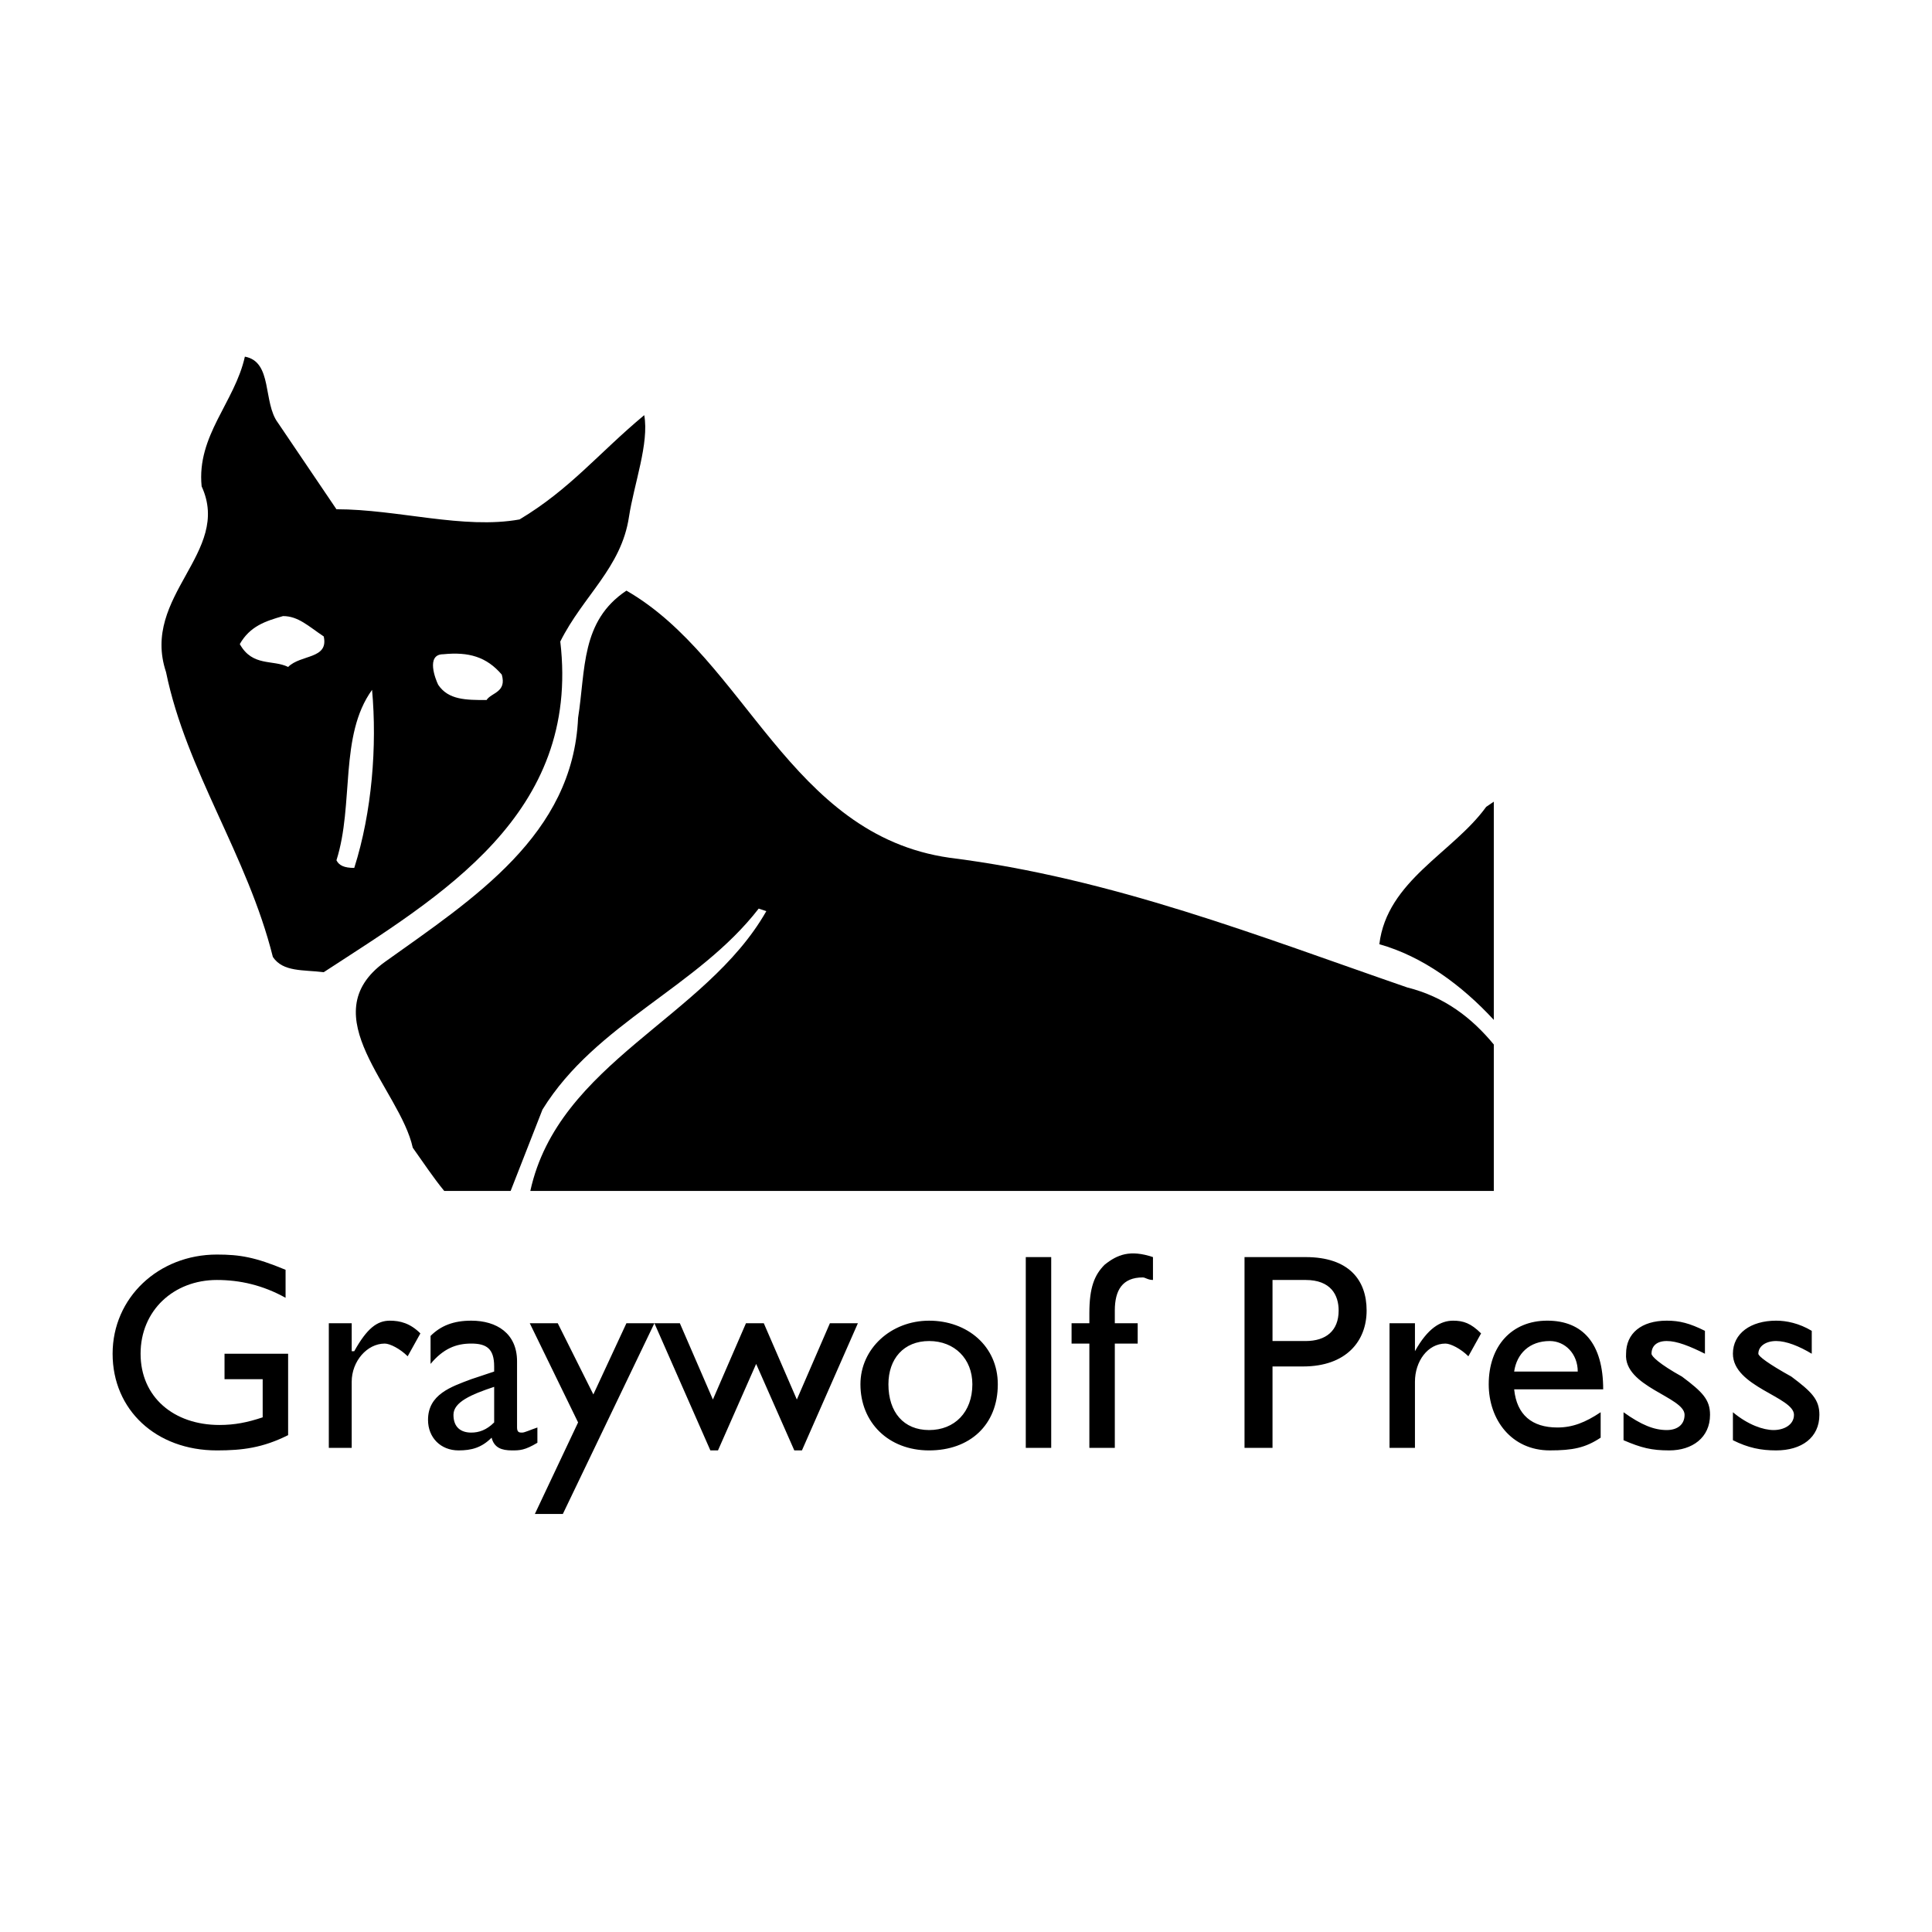
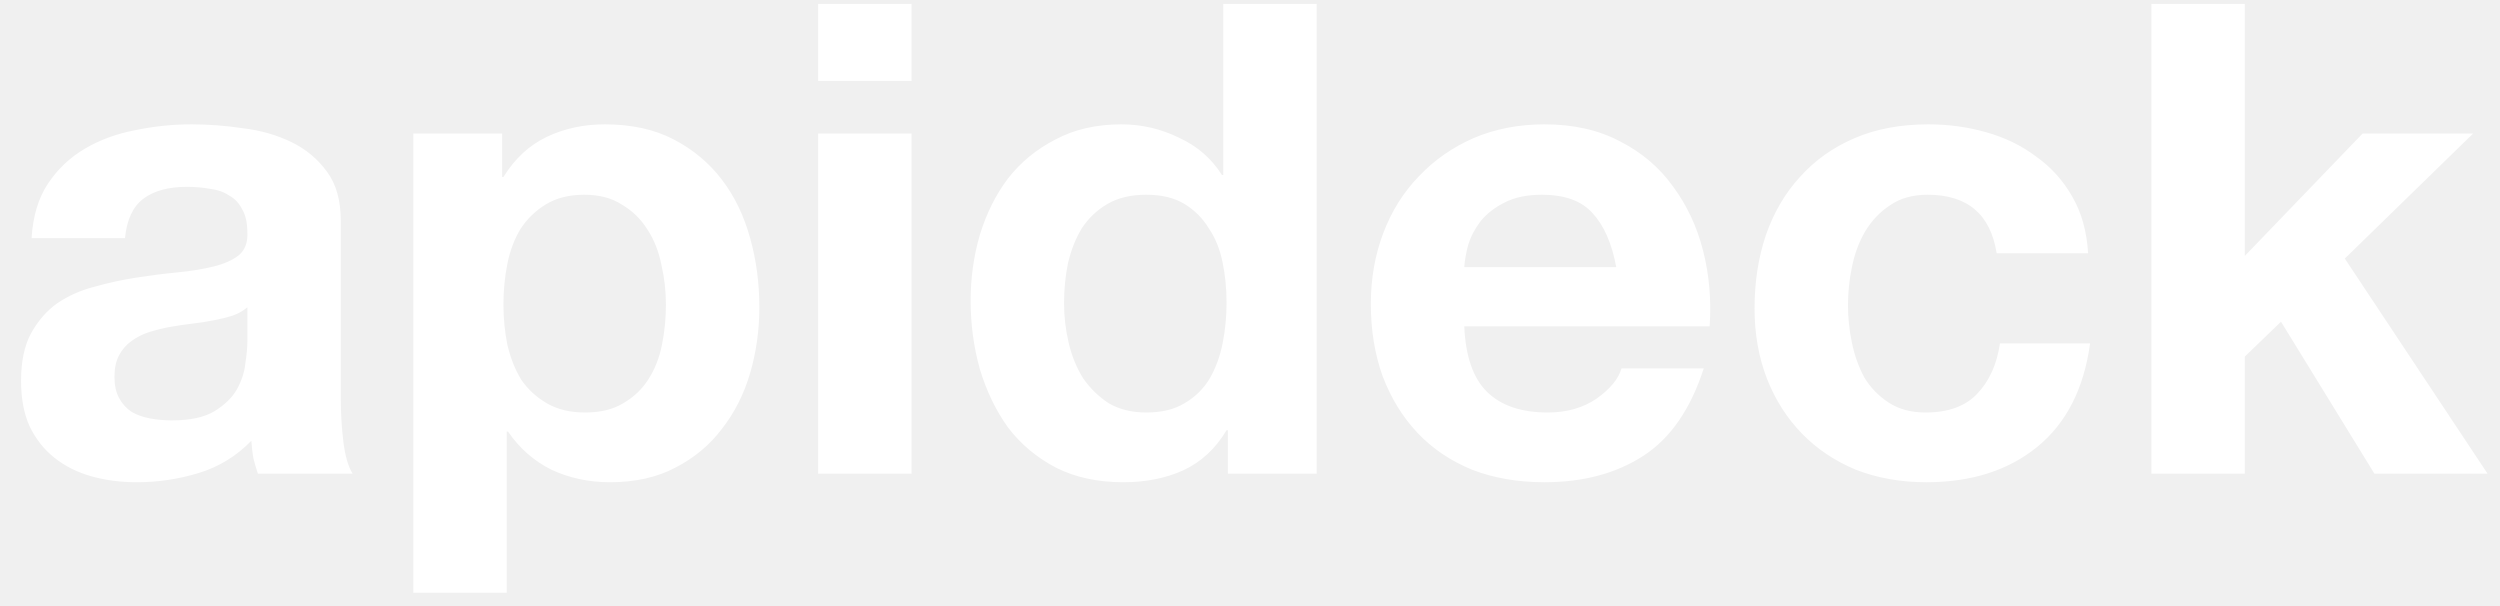
- <svg xmlns="http://www.w3.org/2000/svg" width="2500" height="2500" viewBox="0 0 192.756 192.756">
-   <g fill-rule="evenodd" clip-rule="evenodd">
-     <path fill="#fff" d="M0 0h192.756v192.756H0V0z" />
-     <path d="M94.728 85.577c16.243 2.03 30.961 7.867 45.68 12.943 3.729.932 6.445 3.045 8.629 5.691v14.609H52.91c2.806-12.816 17.475-17.229 23.546-27.915l-.761-.254c-6.091 7.868-16.242 11.42-21.571 20.049l-3.178 8.119H44.32c-1.071-1.295-2.06-2.803-3.139-4.312-1.27-5.838-10.151-13.197-2.792-18.527 8.883-6.345 18.78-12.688 19.287-24.363.762-4.822.254-9.644 4.822-12.689 11.928 6.853 16.242 24.364 32.23 26.649zM149.037 101.754c-3.193-3.457-7.092-6.332-11.42-7.549.762-6.344 7.359-9.136 10.658-13.704.252-.174.508-.346.762-.517v21.77z" />
-     <path d="M27.73 42.18l5.837 8.628c6.091 0 12.689 2.03 18.272 1.016 5.076-3.046 7.867-6.599 12.436-10.405.507 2.792-1.015 6.853-1.523 10.151-.761 5.075-4.568 7.867-6.852 12.435 2.03 17.257-11.927 25.378-23.602 32.991-2.03-.254-4.061 0-5.075-1.522-2.538-10.151-8.629-18.526-10.659-28.423-2.538-7.613 6.598-11.928 3.553-18.526-.508-5.075 3.299-8.375 4.314-12.942 2.792.506 1.777 4.566 3.299 6.597zm.508 19.287c-1.776.507-3.299 1.015-4.314 2.792 1.269 2.284 3.3 1.522 4.822 2.284 1.269-1.269 4.061-.761 3.553-3.045-1.523-1.016-2.538-2.031-4.061-2.031zm15.988 3.807c-1.776 0-.761 2.538-.508 3.045 1.016 1.523 2.792 1.523 4.822 1.523.507-.761 2.03-.761 1.522-2.538-1.521-1.777-3.298-2.284-5.836-2.03zm-7.105 3.553c-3.3 4.568-1.777 11.42-3.553 17.003.253.508.761.762 1.776.762 1.777-5.584 2.283-12.182 1.777-17.765zM28.746 135.062h-6.345v2.539h3.807v3.807c-1.522.508-2.791.762-4.314.762-4.568 0-7.868-2.793-7.868-7.107 0-4.312 3.3-7.359 7.614-7.359 2.284 0 4.568.508 6.852 1.777v-2.793c-3.045-1.268-4.568-1.521-6.852-1.521-5.837 0-10.405 4.314-10.405 9.896 0 5.584 4.314 9.645 10.405 9.645 2.538 0 4.568-.254 7.106-1.523v-8.123zM32.806 132.018v12.436h2.283v-6.598c0-2.031 1.523-3.807 3.3-3.807.508 0 1.522.508 2.284 1.268l1.269-2.283c-1.015-1.016-2.03-1.27-3.045-1.27-1.27 0-2.284.762-3.553 3.045h-.254v-2.791h-2.284zM53.616 142.422c-.761.256-1.269.508-1.522.508s-.508 0-.508-.508v-6.598c0-2.791-2.03-4.061-4.568-4.061-1.776 0-3.045.508-4.061 1.523v2.791c1.269-1.521 2.539-2.029 4.061-2.029 1.523 0 2.284.508 2.284 2.283v.508l-2.284.762c-2.03.762-4.314 1.521-4.314 4.061 0 1.775 1.269 3.045 3.045 3.045 1.269 0 2.284-.254 3.299-1.27.254 1.016 1.015 1.27 2.031 1.27.761 0 1.269 0 2.537-.762v-1.523zm-4.314-.506c-.761.762-1.523 1.014-2.284 1.014-1.015 0-1.776-.508-1.776-1.775 0-1.27 1.776-2.031 4.061-2.791v3.552h-.001z" />
-     <path d="M65.29 132.018h-2.791l-3.3 7.105-3.553-7.105h-2.792l4.822 9.898-4.314 9.135h2.792l9.136-19.033z" />
-     <path d="M76.203 132.018h-1.777l-3.3 7.613-3.298-7.613H65.29l5.584 12.689h.76l3.807-8.629 3.807 8.629h.761l5.583-12.689h-2.791l-3.3 7.613-3.298-7.613zM92.698 131.764c-3.807 0-6.852 2.793-6.852 6.346 0 3.807 2.792 6.598 6.852 6.598 4.061 0 6.853-2.537 6.853-6.598 0-3.807-3.046-6.346-6.853-6.346zm0 2.031c2.538 0 4.315 1.775 4.315 4.314 0 2.791-1.778 4.568-4.315 4.568s-4.06-1.777-4.06-4.568c0-2.539 1.523-4.314 4.06-4.314zM104.879 125.42h-2.537v19.033h2.537V125.42zM115.031 125.42c-2.285-.762-3.553-.254-4.822.762-1.016 1.014-1.523 2.283-1.523 4.822v1.014h-1.775v2.031h1.775v10.404h2.539v-10.404h2.283v-2.031h-2.283v-1.268c0-2.031.762-3.301 2.791-3.301.254 0 .508.254 1.016.254v-2.283h-.001zM124.166 125.42v19.033h2.793v-8.121h3.045c4.314 0 6.344-2.537 6.344-5.582 0-3.047-1.775-5.33-6.09-5.33h-6.092zm2.793 2.283h3.299c2.537 0 3.299 1.523 3.299 3.047 0 2.029-1.27 3.045-3.299 3.045h-3.299v-6.092zM138.633 132.018v12.436h2.537v-6.598c0-2.031 1.27-3.807 3.045-3.807.508 0 1.523.508 2.285 1.268l1.268-2.283c-1.014-1.016-1.775-1.27-2.791-1.27-1.268 0-2.537.762-3.807 3.045v-2.791h-2.537zM159.697 140.9c-1.523 1.016-2.793 1.521-4.316 1.521-2.537 0-4.059-1.268-4.312-3.807h8.881c0-4.566-2.029-6.852-5.582-6.852s-5.838 2.539-5.838 6.346c0 3.553 2.285 6.598 6.092 6.598 2.283 0 3.553-.254 5.076-1.27V140.9h-.001zm-8.629-4.06c.254-1.777 1.521-3.045 3.553-3.045 1.521 0 2.791 1.268 2.791 3.045h-6.344zM170.102 132.779c-1.523-.762-2.539-1.016-3.807-1.016-2.539 0-4.061 1.27-4.061 3.299-.254 3.301 5.836 4.314 5.836 6.092 0 1.016-.762 1.523-1.775 1.523-1.27 0-2.539-.508-4.314-1.777v2.791c1.775.762 2.791 1.016 4.568 1.016 2.283 0 4.061-1.27 4.061-3.553 0-1.523-.762-2.285-2.793-3.807-2.283-1.27-3.045-2.031-3.045-2.285 0-.76.508-1.268 1.523-1.268 1.014 0 2.283.508 3.807 1.268v-2.283zM180.76 132.779c-1.268-.762-2.537-1.016-3.553-1.016-2.537 0-4.314 1.27-4.314 3.299 0 3.301 6.092 4.314 6.092 6.092 0 1.016-1.016 1.523-2.031 1.523s-2.537-.508-4.061-1.777v2.791c1.523.762 2.791 1.016 4.314 1.016 2.537 0 4.314-1.27 4.314-3.553 0-1.523-.762-2.285-2.791-3.807-2.285-1.27-3.299-2.031-3.299-2.285 0-.76.76-1.268 1.775-1.268s2.285.508 3.553 1.268v-2.283h.001z" />
-   </g>
+ <svg xmlns="http://www.w3.org/2000/svg" width="95" height="23" viewBox="0 0 95 23" fill="none" class="">
+   <path d="M1.2 15.05C1.25 14.217 1.458 13.525 1.825 12.975C2.192 12.425 2.658 11.983 3.225 11.65C3.792 11.317 4.425 11.083 5.125 10.95C5.842 10.8 6.558 10.725 7.275 10.725C7.925 10.725 8.583 10.775 9.25 10.875C9.917 10.958 10.525 11.133 11.075 11.4C11.625 11.667 12.075 12.042 12.425 12.525C12.775 12.992 12.95 13.617 12.95 14.4V21.125C12.95 21.708 12.983 22.267 13.05 22.8C13.117 23.333 13.233 23.733 13.4 24H9.8C9.733 23.8 9.675 23.6 9.625 23.4C9.592 23.183 9.567 22.967 9.55 22.75C8.983 23.333 8.317 23.742 7.55 23.975C6.783 24.208 6 24.325 5.2 24.325C4.583 24.325 4.008 24.25 3.475 24.1C2.942 23.95 2.475 23.717 2.075 23.4C1.675 23.083 1.358 22.683 1.125 22.2C0.908 21.717 0.8 21.142 0.8 20.475C0.8 19.742 0.925 19.142 1.175 18.675C1.442 18.192 1.775 17.808 2.175 17.525C2.592 17.242 3.058 17.033 3.575 16.9C4.108 16.75 4.642 16.633 5.175 16.55C5.708 16.467 6.233 16.4 6.75 16.35C7.267 16.3 7.725 16.225 8.125 16.125C8.525 16.025 8.842 15.883 9.075 15.7C9.308 15.5 9.417 15.217 9.4 14.85C9.4 14.467 9.333 14.167 9.2 13.95C9.083 13.717 8.917 13.542 8.7 13.425C8.5 13.292 8.258 13.208 7.975 13.175C7.708 13.125 7.417 13.1 7.1 13.1C6.4 13.1 5.85 13.25 5.45 13.55C5.05 13.85 4.817 14.35 4.75 15.05H1.2ZM9.4 17.675C9.25 17.808 9.058 17.917 8.825 18C8.608 18.067 8.367 18.125 8.1 18.175C7.85 18.225 7.583 18.267 7.3 18.3C7.017 18.333 6.733 18.375 6.45 18.425C6.183 18.475 5.917 18.542 5.65 18.625C5.4 18.708 5.175 18.825 4.975 18.975C4.792 19.108 4.642 19.283 4.525 19.5C4.408 19.717 4.35 19.992 4.35 20.325C4.35 20.642 4.408 20.908 4.525 21.125C4.642 21.342 4.8 21.517 5 21.65C5.2 21.767 5.433 21.85 5.7 21.9C5.967 21.95 6.242 21.975 6.525 21.975C7.225 21.975 7.767 21.858 8.15 21.625C8.533 21.392 8.817 21.117 9 20.8C9.183 20.467 9.292 20.133 9.325 19.8C9.375 19.467 9.4 19.2 9.4 19V17.675ZM22.23 21.675C21.664 21.675 21.18 21.558 20.78 21.325C20.381 21.092 20.055 20.792 19.805 20.425C19.572 20.042 19.397 19.6 19.28 19.1C19.18 18.6 19.131 18.092 19.131 17.575C19.131 17.042 19.18 16.525 19.28 16.025C19.381 15.525 19.547 15.083 19.78 14.7C20.03 14.317 20.347 14.008 20.73 13.775C21.131 13.525 21.622 13.4 22.206 13.4C22.772 13.4 23.247 13.525 23.631 13.775C24.03 14.008 24.355 14.325 24.605 14.725C24.855 15.108 25.03 15.55 25.131 16.05C25.247 16.55 25.305 17.058 25.305 17.575C25.305 18.092 25.256 18.6 25.155 19.1C25.055 19.6 24.881 20.042 24.631 20.425C24.397 20.792 24.081 21.092 23.68 21.325C23.297 21.558 22.814 21.675 22.23 21.675ZM15.706 11.075V28.525H19.256V22.4H19.305C19.739 23.033 20.289 23.517 20.956 23.85C21.639 24.167 22.381 24.325 23.18 24.325C24.131 24.325 24.956 24.142 25.655 23.775C26.372 23.408 26.964 22.917 27.43 22.3C27.914 21.683 28.272 20.975 28.506 20.175C28.739 19.375 28.855 18.542 28.855 17.675C28.855 16.758 28.739 15.883 28.506 15.05C28.272 14.2 27.914 13.458 27.43 12.825C26.947 12.192 26.339 11.683 25.605 11.3C24.872 10.917 23.997 10.725 22.98 10.725C22.18 10.725 21.447 10.883 20.78 11.2C20.114 11.517 19.564 12.025 19.131 12.725H19.081V11.075H15.706ZM34.639 9.075V6.15H31.089V9.075H34.639ZM31.089 11.075V24H34.639V11.075H31.089ZM46.609 17.5C46.609 18.033 46.559 18.55 46.459 19.05C46.359 19.55 46.192 20 45.959 20.4C45.726 20.783 45.409 21.092 45.009 21.325C44.626 21.558 44.142 21.675 43.559 21.675C43.009 21.675 42.534 21.558 42.134 21.325C41.751 21.075 41.426 20.758 41.159 20.375C40.909 19.975 40.726 19.525 40.609 19.025C40.492 18.525 40.434 18.025 40.434 17.525C40.434 16.992 40.484 16.483 40.584 16C40.701 15.5 40.876 15.058 41.109 14.675C41.359 14.292 41.684 13.983 42.084 13.75C42.484 13.517 42.976 13.4 43.559 13.4C44.142 13.4 44.626 13.517 45.009 13.75C45.392 13.983 45.701 14.292 45.934 14.675C46.184 15.042 46.359 15.475 46.459 15.975C46.559 16.458 46.609 16.967 46.609 17.5ZM46.659 22.35V24H50.034V6.15H46.484V12.65H46.434C46.034 12.017 45.484 11.542 44.784 11.225C44.101 10.892 43.376 10.725 42.609 10.725C41.659 10.725 40.826 10.917 40.109 11.3C39.392 11.667 38.792 12.158 38.309 12.775C37.842 13.392 37.484 14.108 37.234 14.925C37.001 15.725 36.884 16.558 36.884 17.425C36.884 18.325 37.001 19.192 37.234 20.025C37.484 20.858 37.842 21.6 38.309 22.25C38.792 22.883 39.401 23.392 40.134 23.775C40.867 24.142 41.717 24.325 42.684 24.325C43.534 24.325 44.292 24.175 44.959 23.875C45.642 23.558 46.192 23.05 46.609 22.35H46.659ZM61.417 16.15H55.642C55.659 15.9 55.709 15.617 55.792 15.3C55.892 14.983 56.05 14.683 56.267 14.4C56.501 14.117 56.8 13.883 57.167 13.7C57.55 13.5 58.026 13.4 58.592 13.4C59.459 13.4 60.1 13.633 60.517 14.1C60.95 14.567 61.251 15.25 61.417 16.15ZM55.642 18.4H64.967C65.034 17.4 64.951 16.442 64.717 15.525C64.484 14.608 64.1 13.792 63.567 13.075C63.05 12.358 62.384 11.792 61.567 11.375C60.751 10.942 59.792 10.725 58.692 10.725C57.709 10.725 56.809 10.9 55.992 11.25C55.192 11.6 54.501 12.083 53.917 12.7C53.334 13.3 52.884 14.017 52.567 14.85C52.251 15.683 52.092 16.583 52.092 17.55C52.092 18.55 52.242 19.467 52.542 20.3C52.859 21.133 53.3 21.85 53.867 22.45C54.434 23.05 55.126 23.517 55.942 23.85C56.759 24.167 57.675 24.325 58.692 24.325C60.159 24.325 61.409 23.992 62.442 23.325C63.475 22.658 64.242 21.55 64.742 20H61.617C61.501 20.4 61.184 20.783 60.667 21.15C60.151 21.5 59.534 21.675 58.817 21.675C57.817 21.675 57.05 21.417 56.517 20.9C55.984 20.383 55.692 19.55 55.642 18.4ZM75.873 15.625H79.348C79.298 14.792 79.098 14.075 78.748 13.475C78.398 12.858 77.939 12.35 77.373 11.95C76.823 11.533 76.189 11.225 75.473 11.025C74.773 10.825 74.039 10.725 73.273 10.725C72.223 10.725 71.289 10.9 70.473 11.25C69.656 11.6 68.964 12.092 68.398 12.725C67.831 13.342 67.398 14.083 67.098 14.95C66.814 15.8 66.673 16.725 66.673 17.725C66.673 18.692 66.831 19.583 67.148 20.4C67.464 21.2 67.906 21.892 68.473 22.475C69.039 23.058 69.723 23.517 70.523 23.85C71.339 24.167 72.231 24.325 73.198 24.325C74.914 24.325 76.323 23.875 77.423 22.975C78.523 22.075 79.189 20.767 79.423 19.05H75.998C75.881 19.85 75.589 20.492 75.123 20.975C74.673 21.442 74.023 21.675 73.173 21.675C72.623 21.675 72.156 21.55 71.773 21.3C71.389 21.05 71.081 20.733 70.848 20.35C70.631 19.95 70.473 19.508 70.373 19.025C70.273 18.542 70.223 18.067 70.223 17.6C70.223 17.117 70.273 16.633 70.373 16.15C70.473 15.65 70.639 15.2 70.873 14.8C71.123 14.383 71.439 14.05 71.823 13.8C72.206 13.533 72.681 13.4 73.248 13.4C74.764 13.4 75.639 14.142 75.873 15.625ZM81.753 6.15V24H85.303V19.55L86.678 18.225L90.228 24H94.528L89.103 15.825L93.978 11.075H89.778L85.303 15.725V6.15H81.753Z" transform="translate(0 -6)" fill="white" />
</svg>
